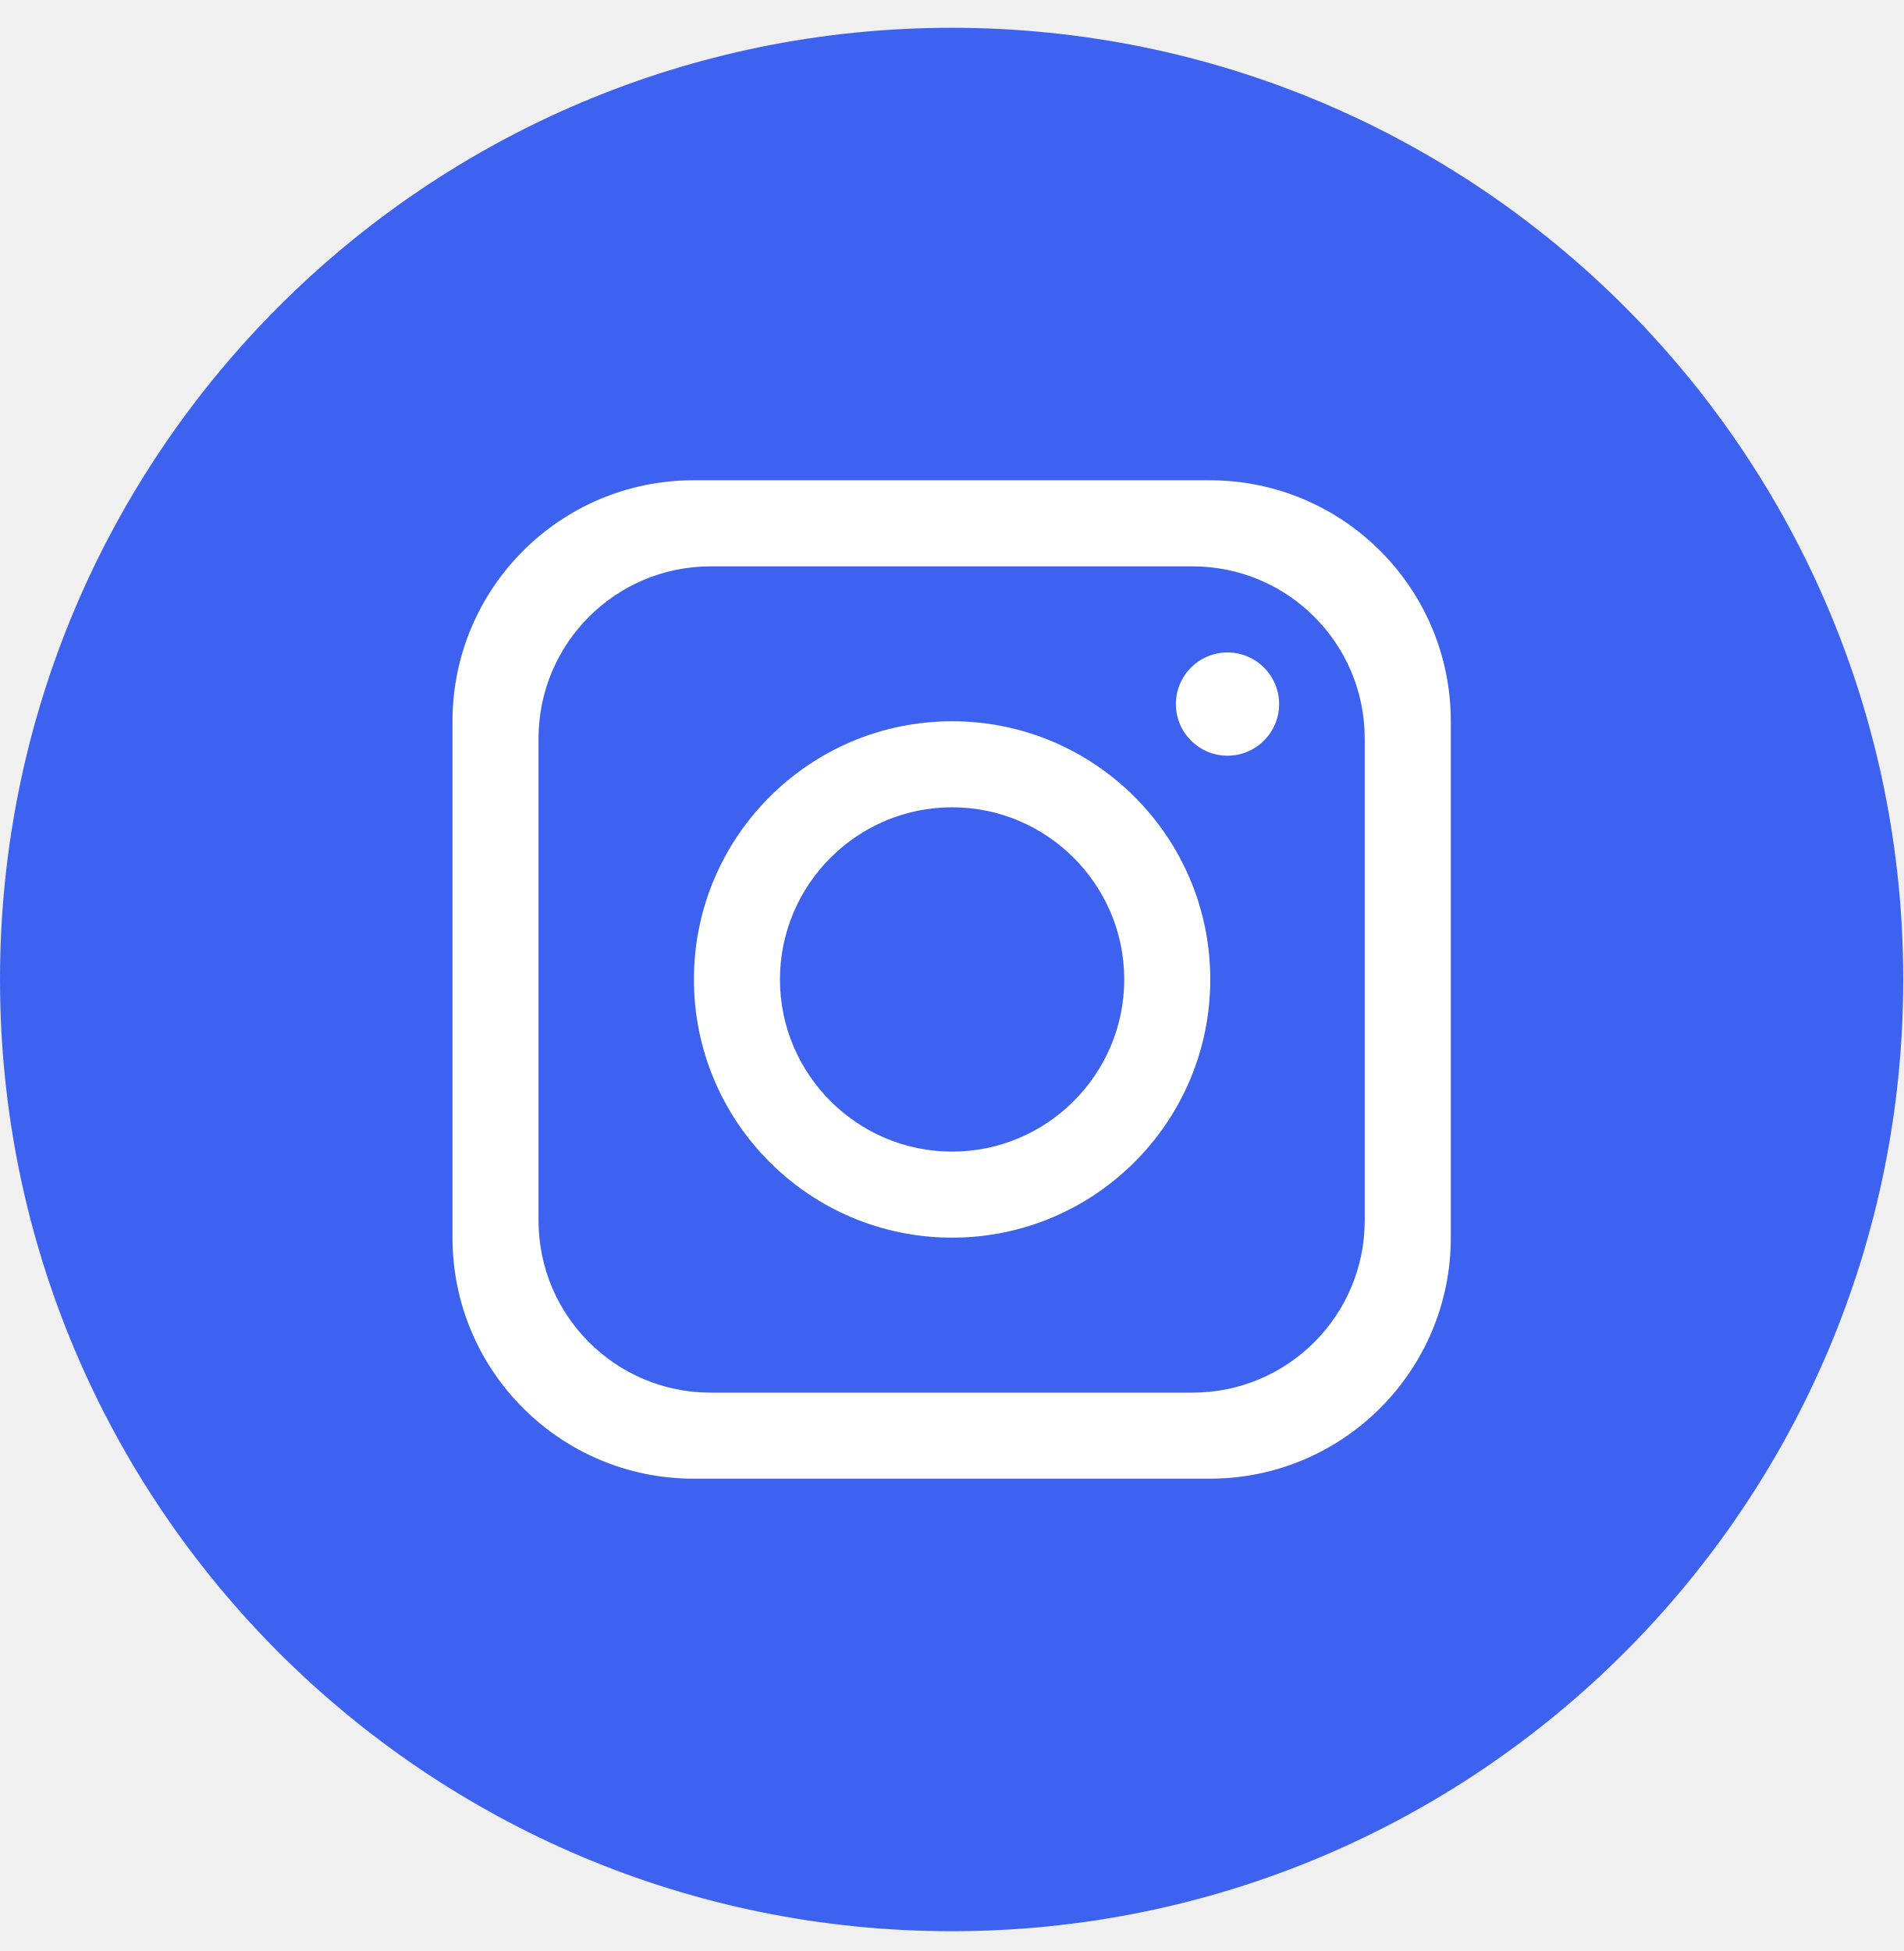
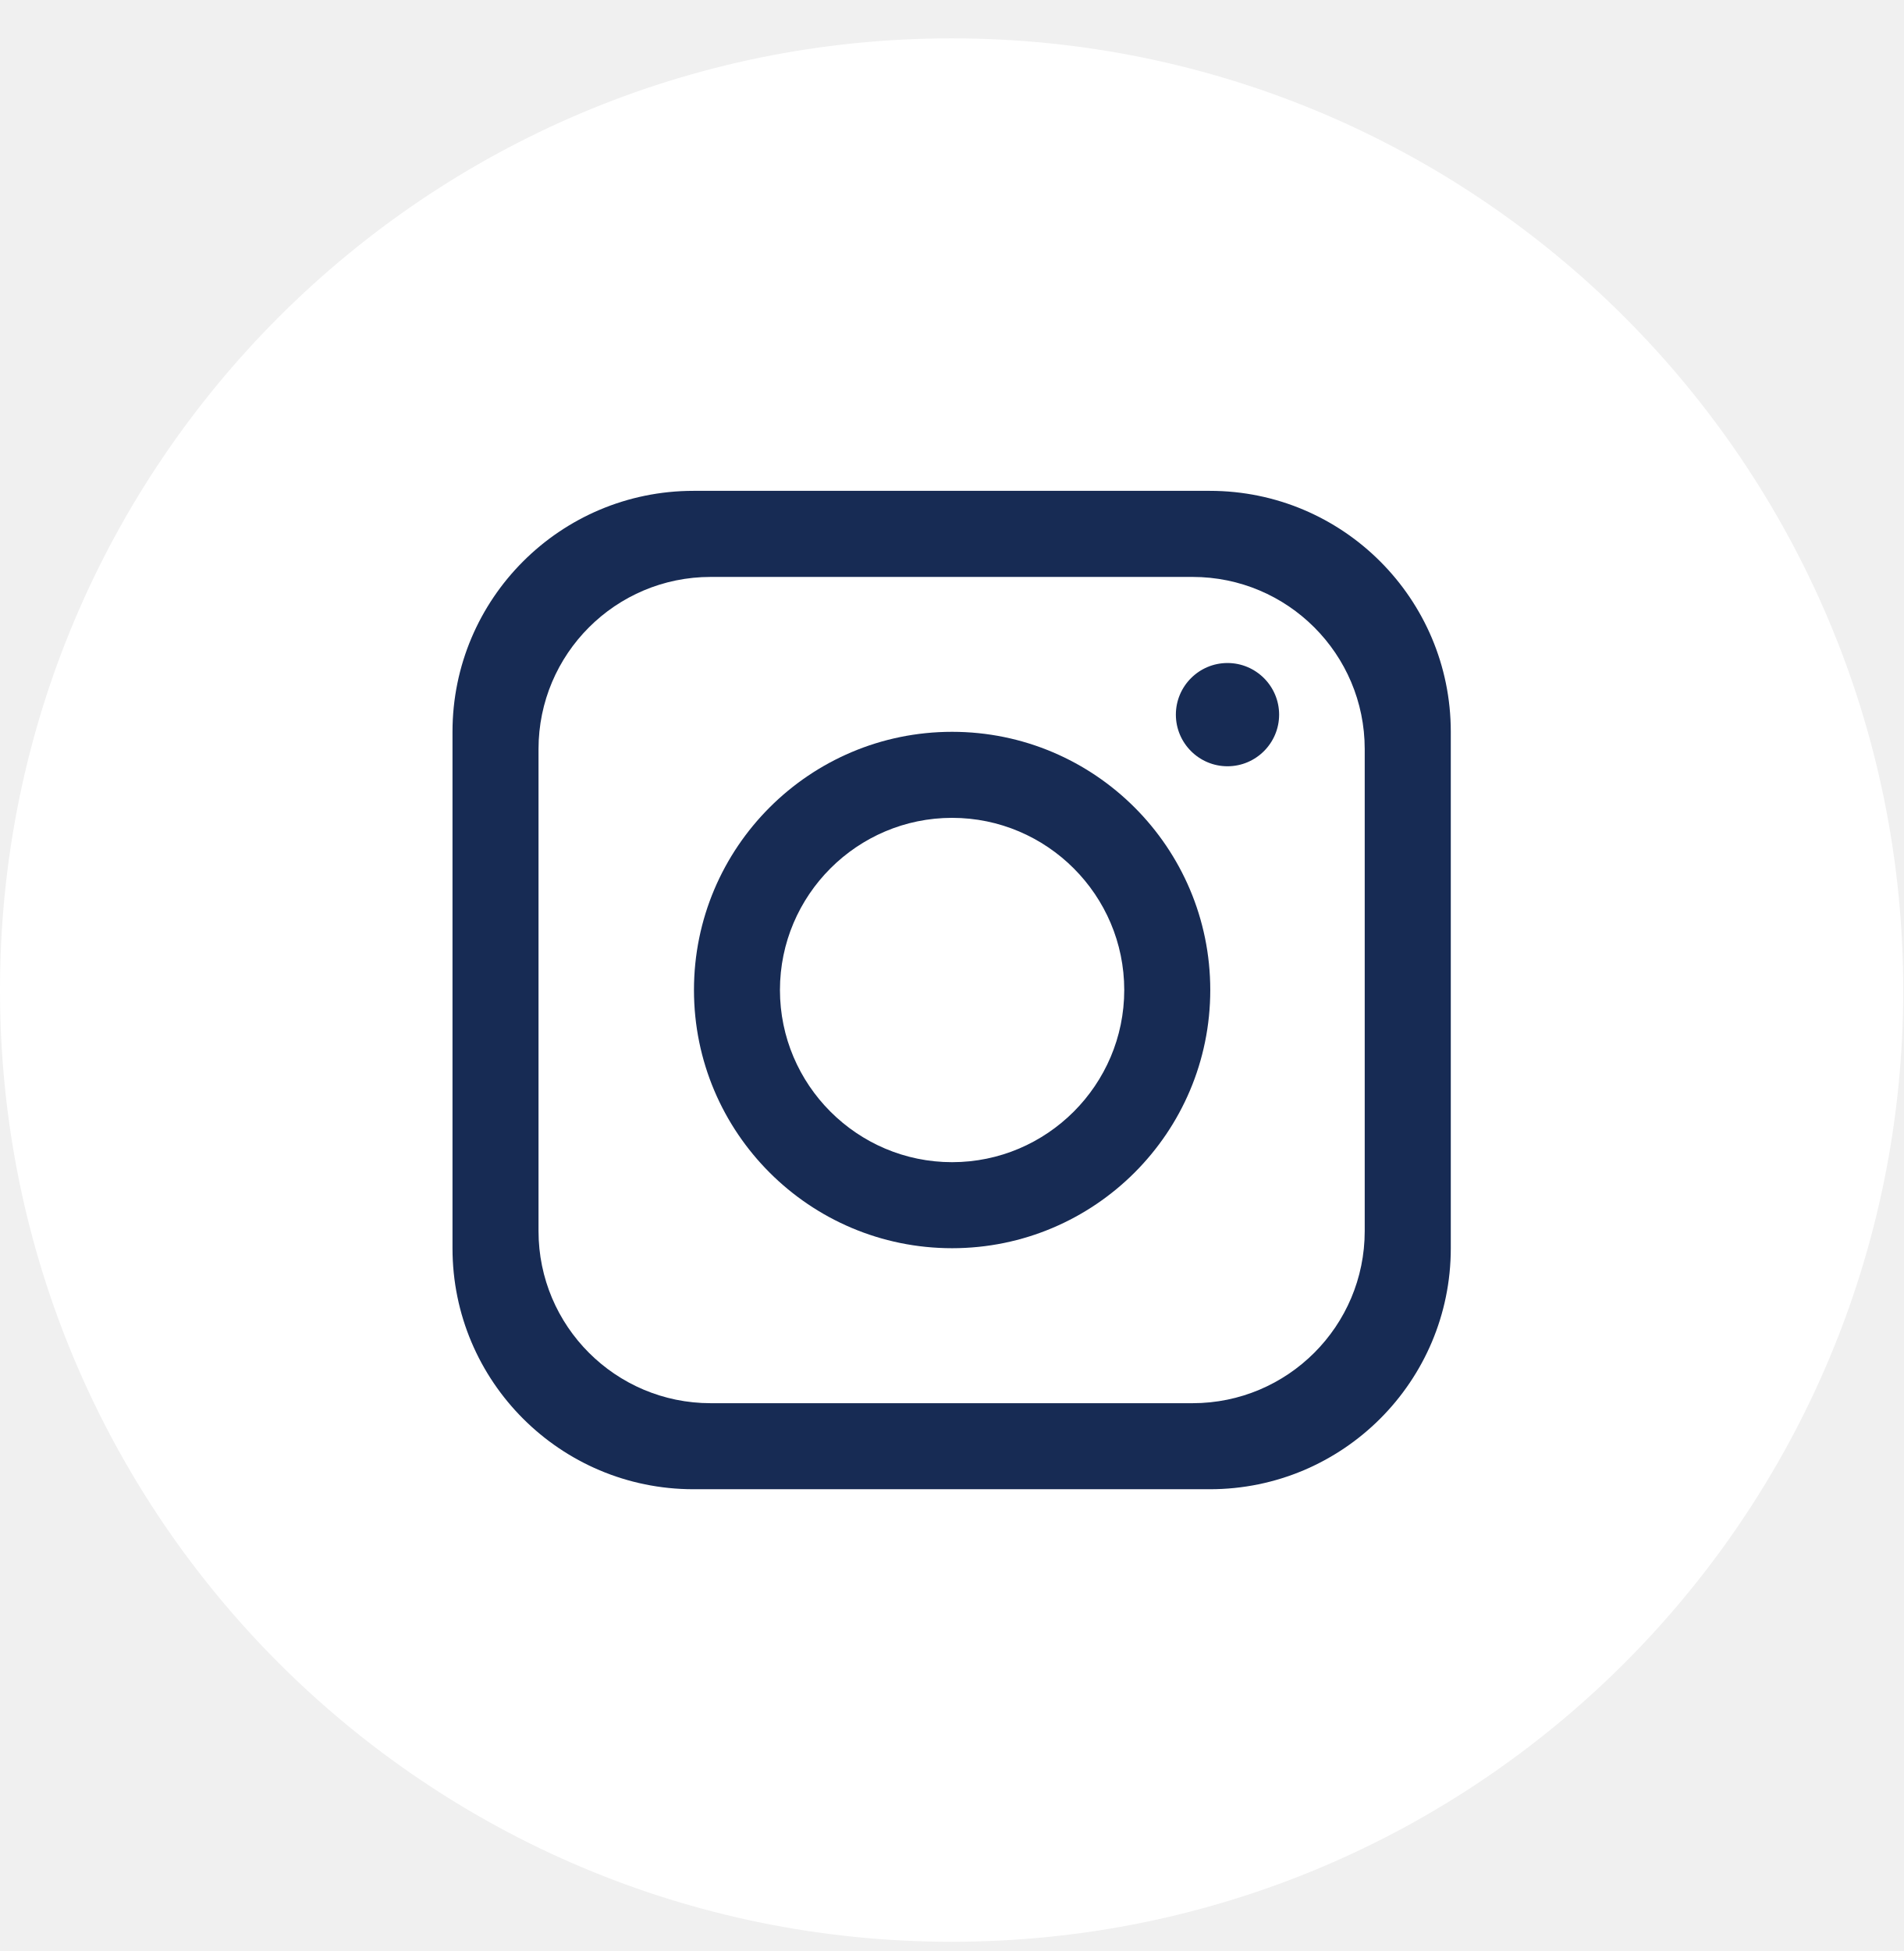
<svg xmlns="http://www.w3.org/2000/svg" width="40" height="41" viewBox="0 0 40 41" fill="none">
-   <path d="M40 20.584C40 31.63 31.046 40.584 20 40.584C8.954 40.584 0 31.63 0 20.584C0 9.538 8.954 0.584 20 0.584C31.046 0.584 40 9.538 40 20.584Z" fill="#3E62F0" />
-   <path d="M25.427 10.093H14.574C11.778 10.093 9.51 12.361 9.51 15.157V26.01C9.51 28.806 11.778 31.074 14.574 31.074H25.427C28.223 31.074 30.491 28.806 30.491 26.01V15.157C30.491 12.361 28.223 10.093 25.427 10.093ZM28.682 25.648C28.682 27.646 27.062 29.266 25.064 29.266H14.936C12.938 29.266 11.318 27.646 11.318 25.648V15.52C11.318 13.522 12.938 11.902 14.936 11.902H25.064C27.062 11.902 28.682 13.522 28.682 15.52V25.648Z" fill="white" />
-   <path d="M20.01 15.157C17.015 15.157 14.584 17.588 14.584 20.583C14.584 23.578 17.015 26.009 20.01 26.009C23.005 26.009 25.436 23.578 25.436 20.583C25.436 17.588 23.005 15.157 20.01 15.157ZM20.01 24.201C18.017 24.201 16.392 22.576 16.392 20.583C16.392 18.59 18.017 16.965 20.01 16.965C22.003 16.965 23.628 18.59 23.628 20.583C23.628 22.576 22.003 24.201 20.01 24.201Z" fill="white" />
-   <path d="M25.798 15.881C25.2 15.881 24.713 15.394 24.713 14.796C24.713 14.198 25.2 13.711 25.798 13.711C26.396 13.711 26.883 14.198 26.883 14.796C26.883 15.394 26.396 15.881 25.798 15.881Z" fill="white" />
+   <path d="M40 20.806C40 31.852 31.046 40.806 20 40.806C8.954 40.806 0 31.852 0 20.806C0 9.76 8.954 0.806 20 0.806C31.046 0.806 40 9.76 40 20.806Z" fill="white" />
+   <path d="M25.427 10.315H14.574C11.778 10.315 9.51 12.583 9.51 15.379V26.232C9.51 29.029 11.778 31.296 14.574 31.296H25.427C28.223 31.296 30.491 29.029 30.491 26.232V15.379C30.491 12.583 28.223 10.315 25.427 10.315ZM28.682 25.871C28.682 27.868 27.062 29.488 25.064 29.488H14.936C12.938 29.488 11.318 27.868 11.318 25.871V15.742C11.318 13.745 12.938 12.124 14.936 12.124H25.064C27.062 12.124 28.682 13.745 28.682 15.742V25.871Z" fill="#172B54" />
+   <path d="M20.01 15.379C17.015 15.379 14.585 17.81 14.585 20.805C14.585 23.8 17.015 26.231 20.01 26.231C23.005 26.231 25.436 23.8 25.436 20.805C25.436 17.81 23.005 15.379 20.01 15.379ZM20.01 24.423C18.017 24.423 16.392 22.798 16.392 20.805C16.392 18.812 18.017 17.187 20.01 17.187C22.003 17.187 23.628 18.812 23.628 20.805C23.628 22.798 22.003 24.423 20.01 24.423Z" fill="#172B54" />
+   <path d="M25.798 16.103C25.2 16.103 24.713 15.616 24.713 15.018C24.713 14.42 25.2 13.933 25.798 13.933C26.396 13.933 26.883 14.42 26.883 15.018C26.883 15.616 26.396 16.103 25.798 16.103Z" fill="#172B54" />
</svg>
